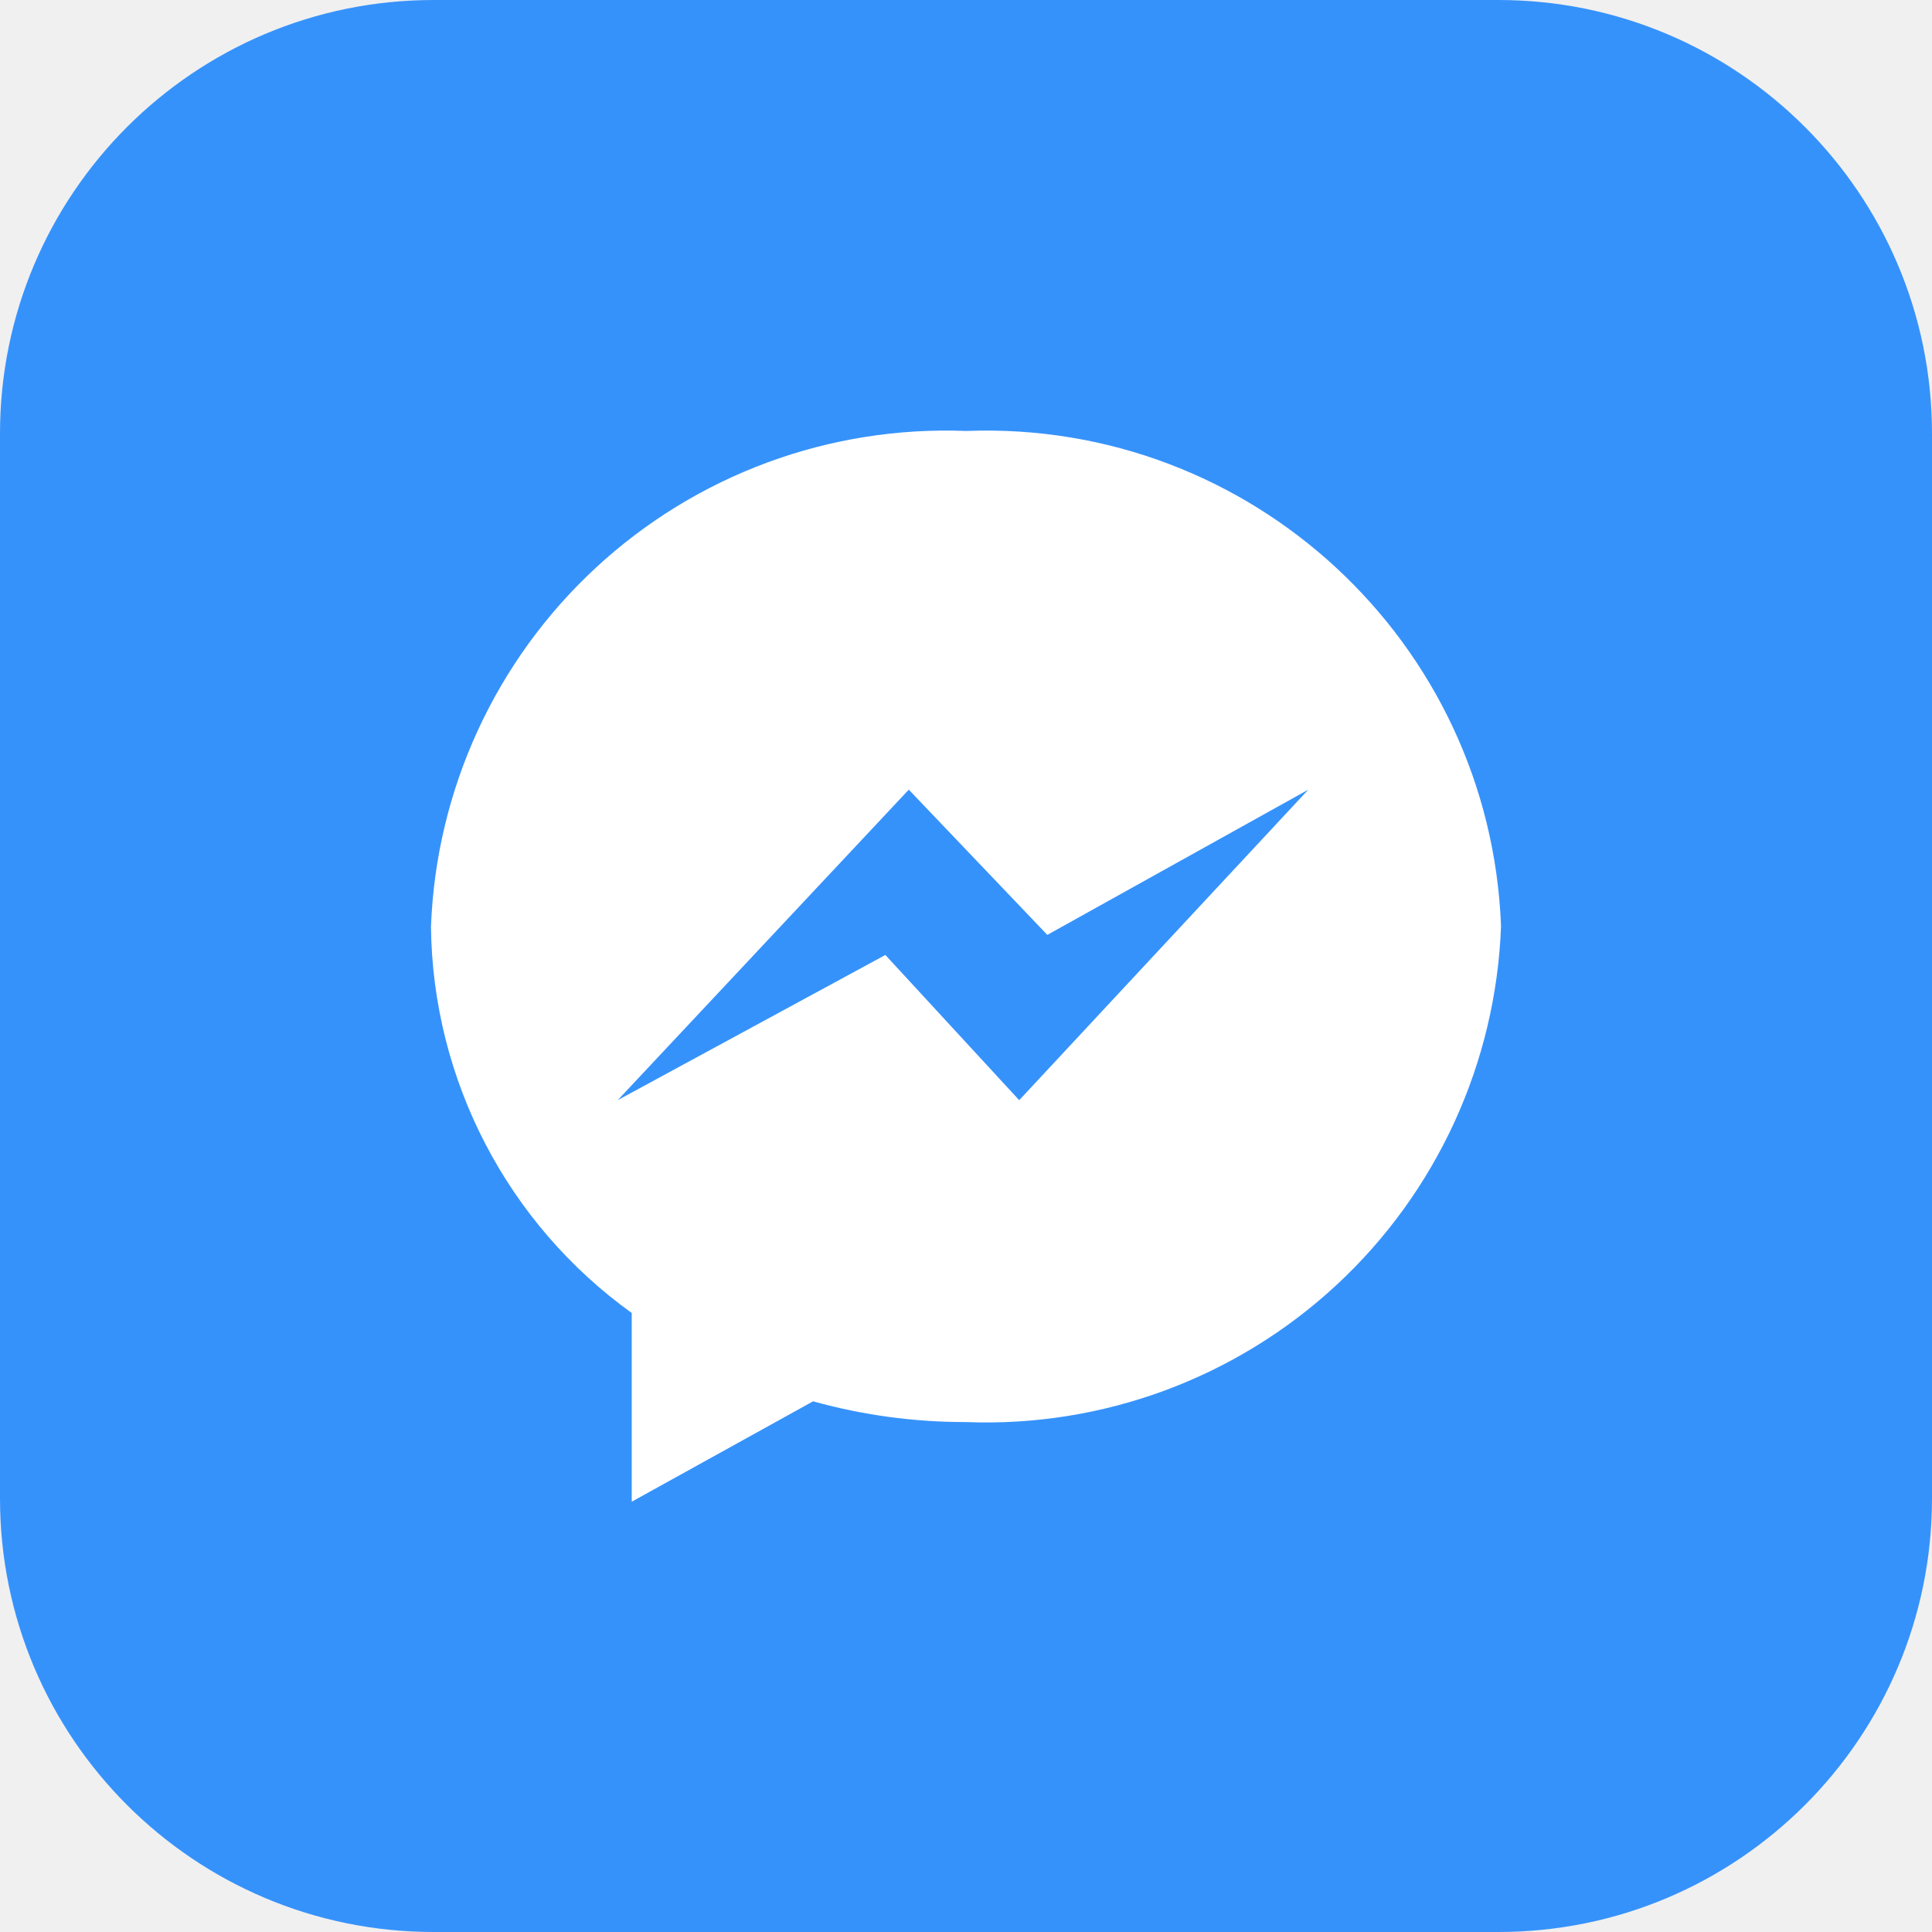
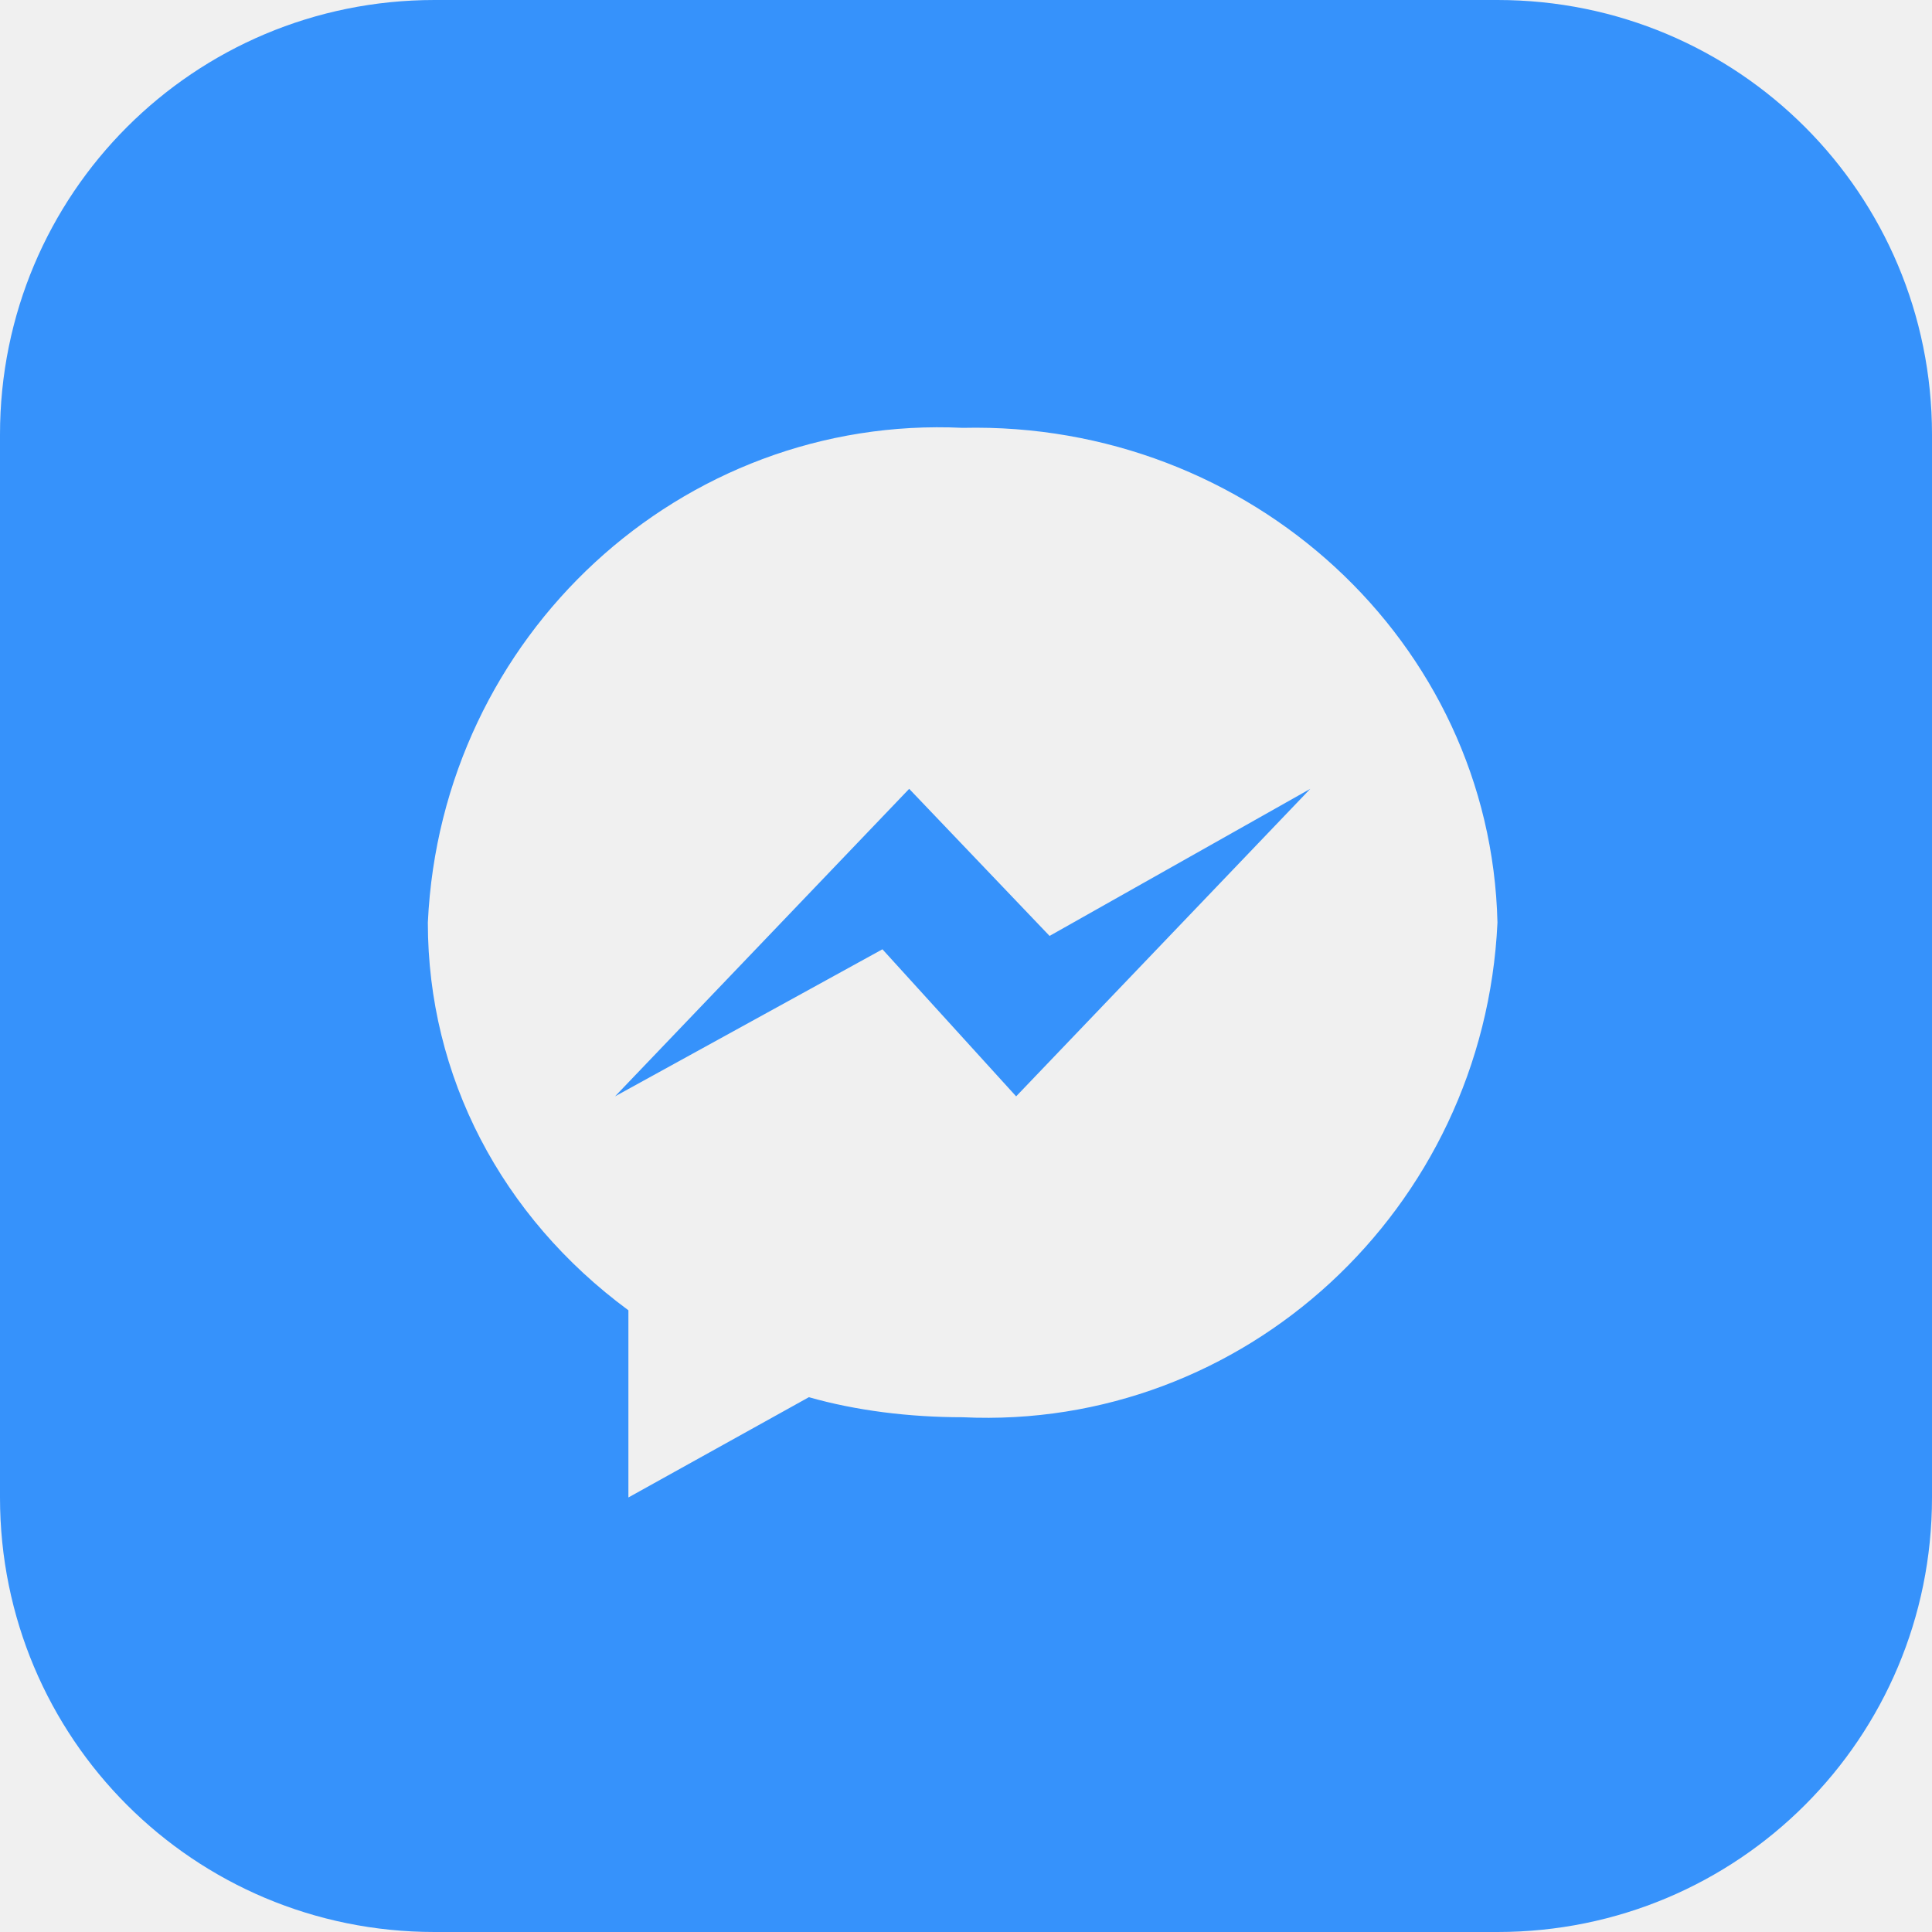
- <svg xmlns="http://www.w3.org/2000/svg" viewBox="0 0 28.87 28.87">
-   <g data-name="Layer 2">
-     <g data-name="Layer 1">
-       <rect height="28.87" rx="6.48" ry="6.48" width="28.87" fill="#3692fb" />
-       <path d="M14.44 6.44a7.7 7.7 0 0 0-8 7.41 7.21 7.21 0 0 0 3 5.77v2.82l2.71-1.5a8.47 8.47 0 0 0 2.28.31 7.7 7.7 0 0 0 8-7.41 7.7 7.7 0 0 0-7.99-7.4zm.79 10l-2-2.17-4 2.17 4.35-4.64 2.07 2.17 3.9-2.17z" fill="#fff" data-name="Facebook Messenger" />
-     </g>
-   </g>
+ <svg xmlns="http://www.w3.org/2000/svg" version="1.1" id="Layer_1" x="0px" y="0px" viewBox="0 0 28.9 28.9" style="enable-background:new 0 0 28.9 28.9;" xml:space="preserve">
+   <path style="fill:#3692FB;" d="M6.5,0h15.9c3.6,0,6.5,2.9,6.5,6.5v15.9c0,3.6-2.9,6.5-6.5,6.5H6.5C2.9,28.9,0,26,0,22.4V6.5  C0,2.9,2.9,0,6.5,0z M14.4,6.4c-4.2-0.2-7.8,3.1-8,7.4c0,0,0,0,0,0c0,2.3,1.1,4.4,3,5.8v2.8l2.7-1.5c0.7,0.2,1.5,0.3,2.3,0.3  c4.2,0.2,7.8-3.1,8-7.4c0,0,0,0,0,0C22.3,9.6,18.7,6.3,14.4,6.4C14.4,6.4,14.4,6.4,14.4,6.4z M15.2,16.4l-2-2.2l-4,2.2l4.4-4.6  l2.1,2.2l3.9-2.2L15.2,16.4z" />
</svg>
